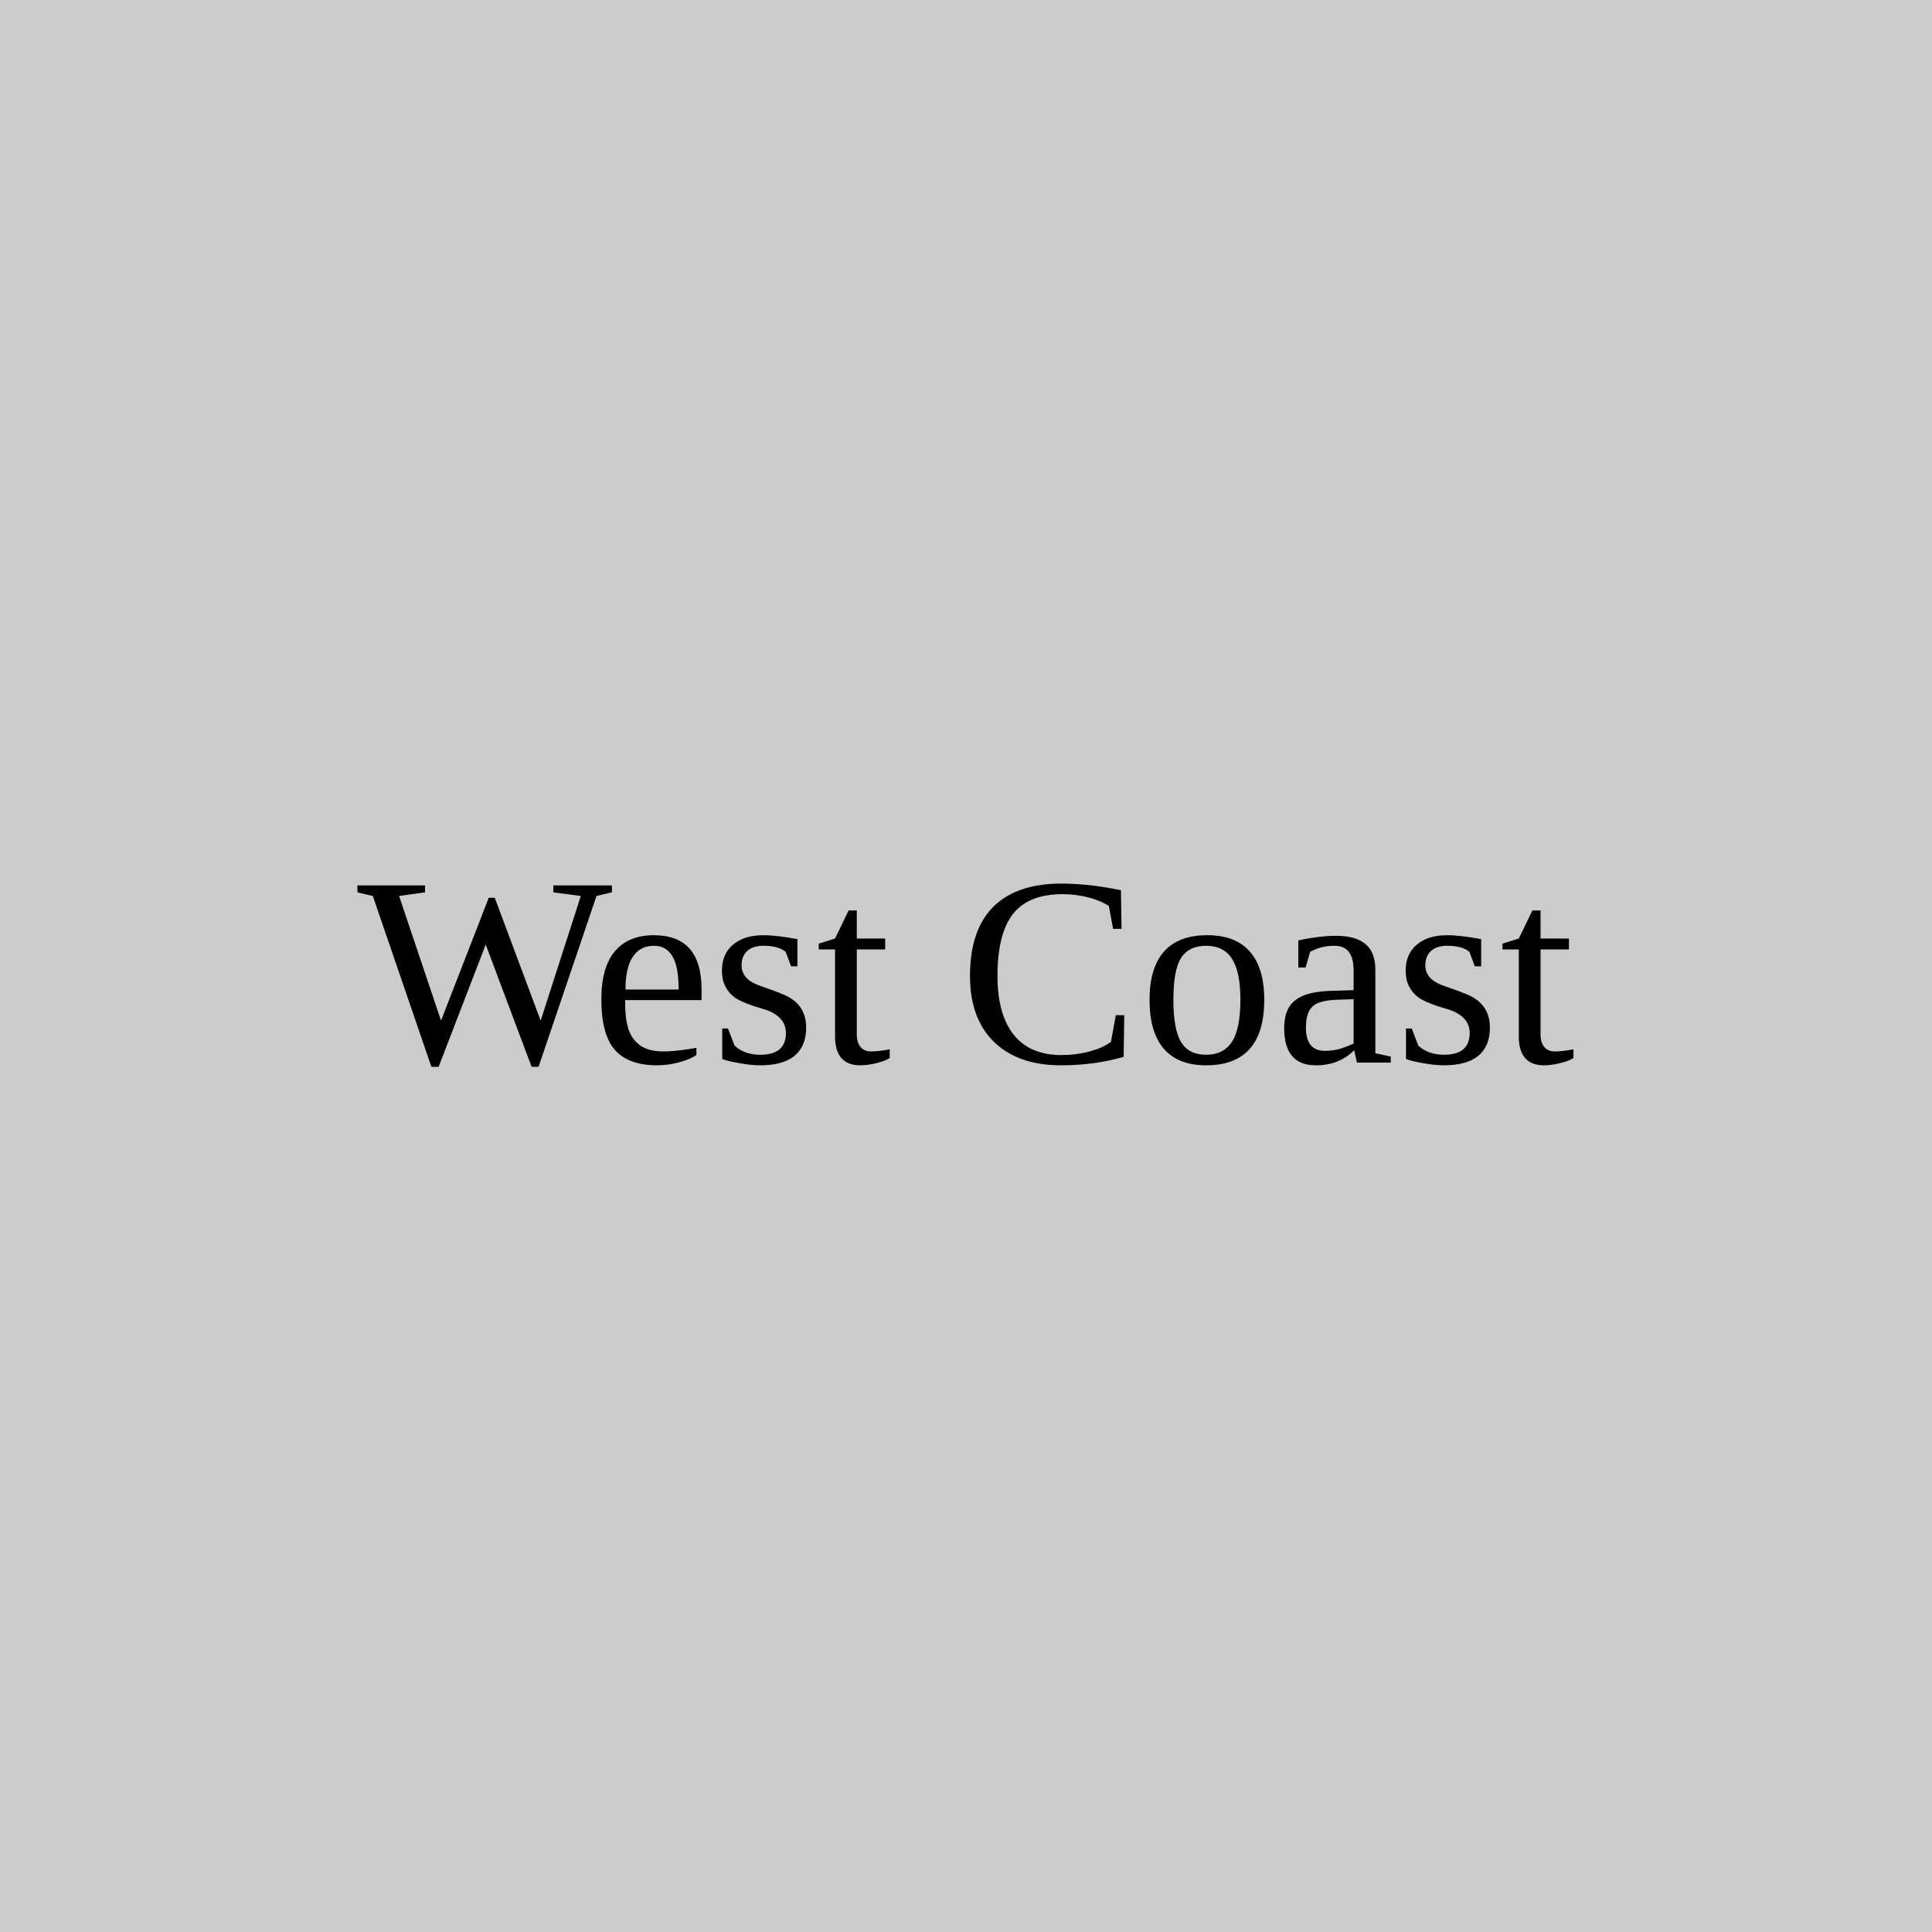
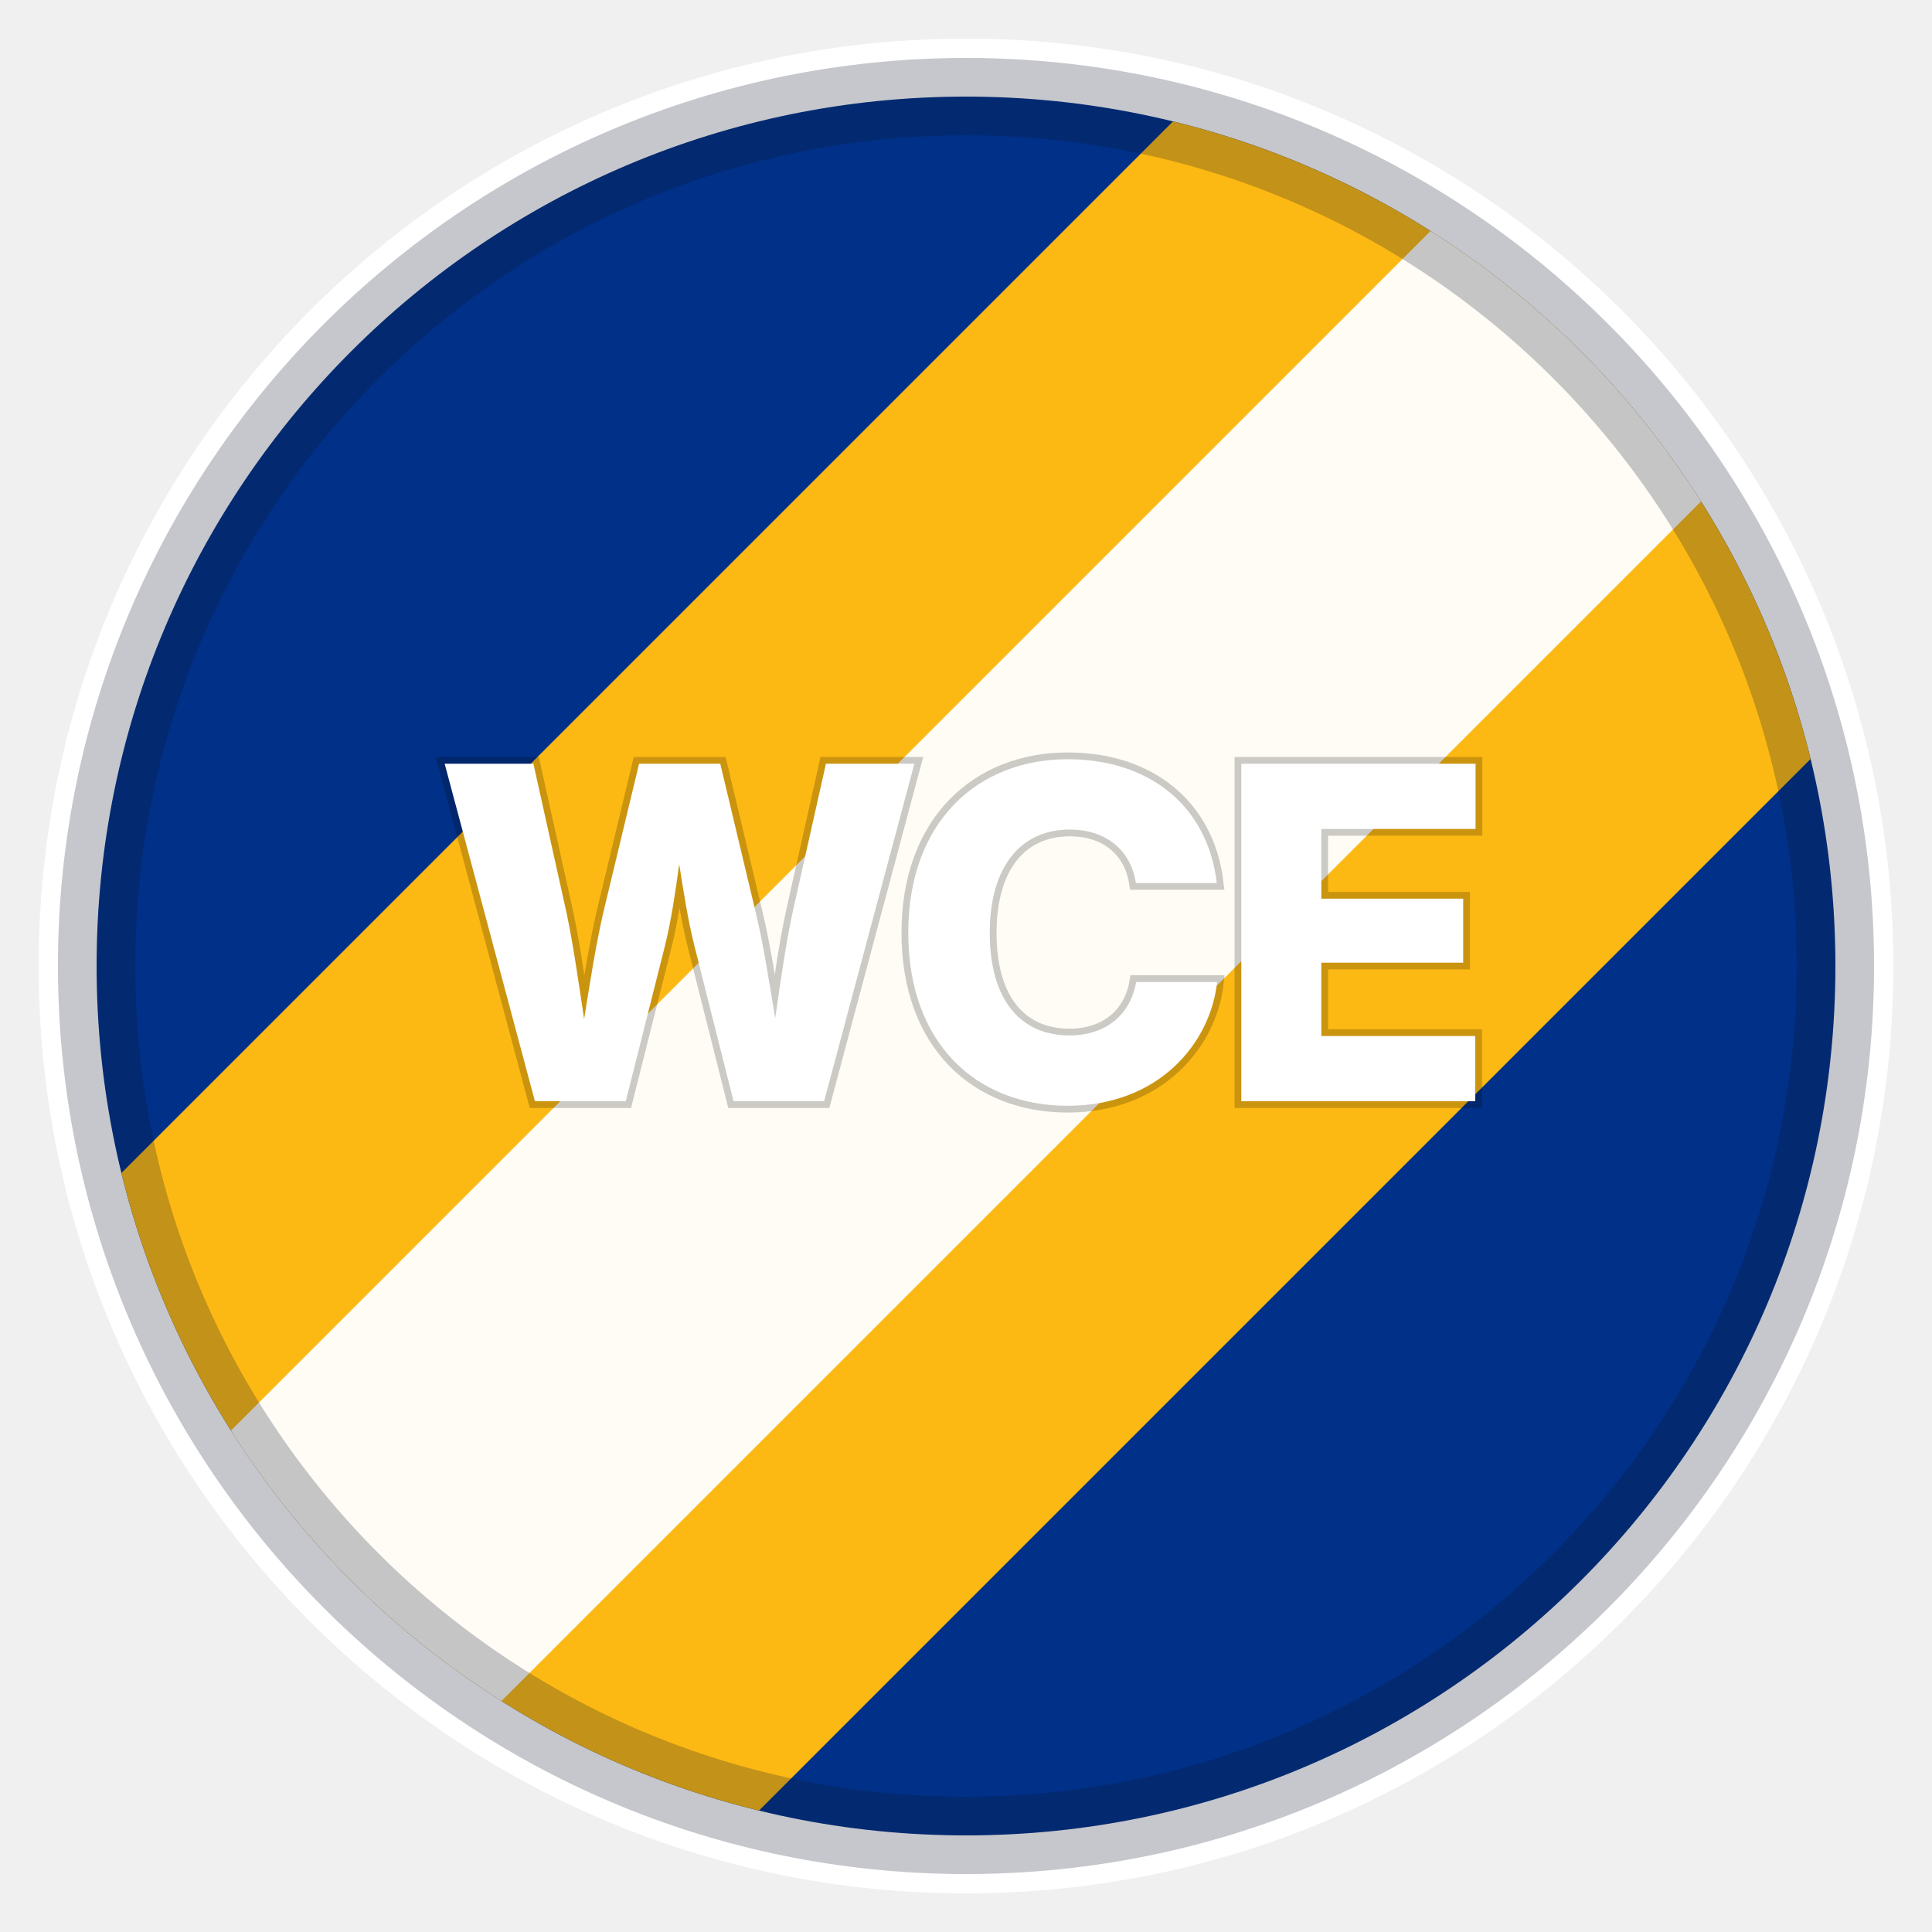
- <svg xmlns="http://www.w3.org/2000/svg" viewBox="0 0 100 100">
-   <rect width="100" height="100" fill="#ccc" />
-   <text x="50" y="55" font-size="14" text-anchor="middle" fill="#000">West Coast</text>
+ <svg xmlns="http://www.w3.org/2000/svg" viewBox="0 0 100 100" role="img" aria-labelledby="title">
+   <defs>
+     <clipPath id="crest">
+       <circle cx="50" cy="50" r="45" />
+     </clipPath>
+   </defs>
+   <circle cx="50" cy="50" r="48" fill="#fff" />
+   <circle cx="50" cy="50" r="45" fill="#003087" />
+   <g clip-path="url(#crest)">
+     <path d="M-5 72 72 -5h33v33L28 105H-5z" fill="#FDB913" />
+     <path d="M-5 91 91 -5h14v14L9 105H-5z" fill="#FFFFFF" opacity=".96" />
+   </g>
+   <circle cx="50" cy="50" r="45" fill="none" stroke="rgba(15,23,42,.24)" stroke-width="4" />
+   <text x="50" y="57" text-anchor="middle" font-family="Inter, Arial, sans-serif" font-size="24" font-weight="800" letter-spacing="-1" fill="#FFFFFF" stroke="rgba(0,0,0,.2)" stroke-width=".7" paint-order="stroke">WCE</text>
</svg>
